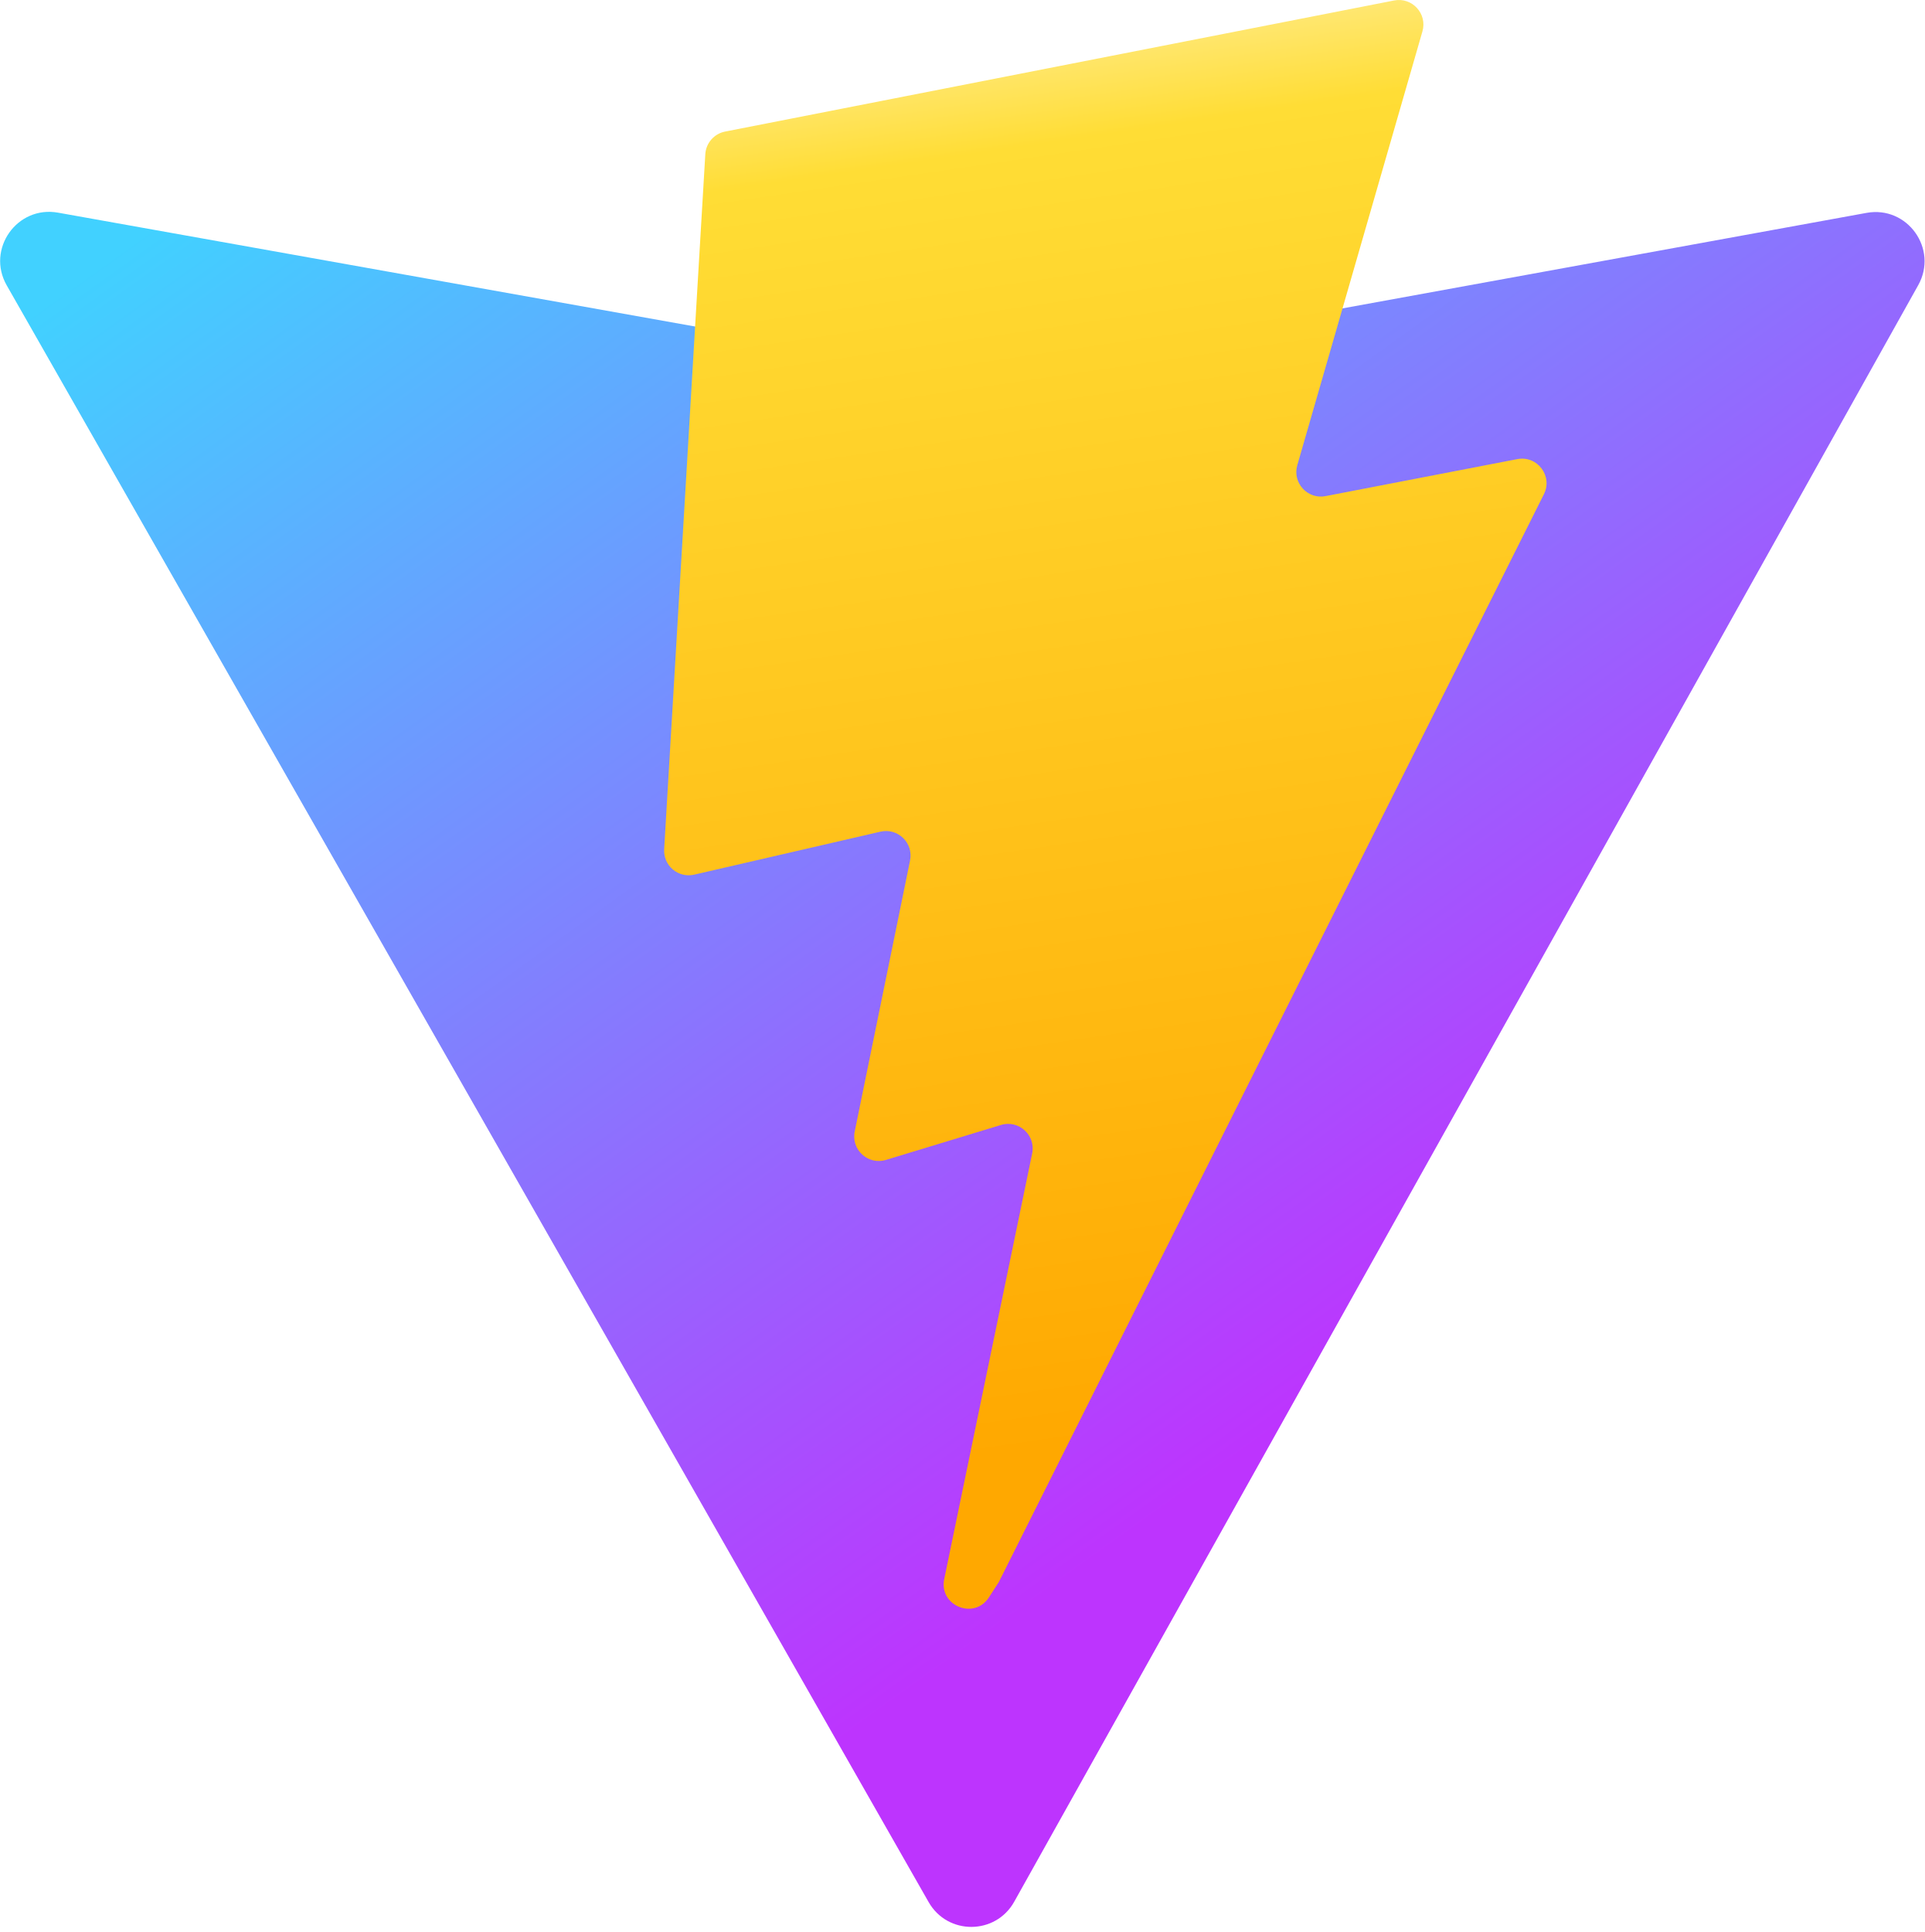
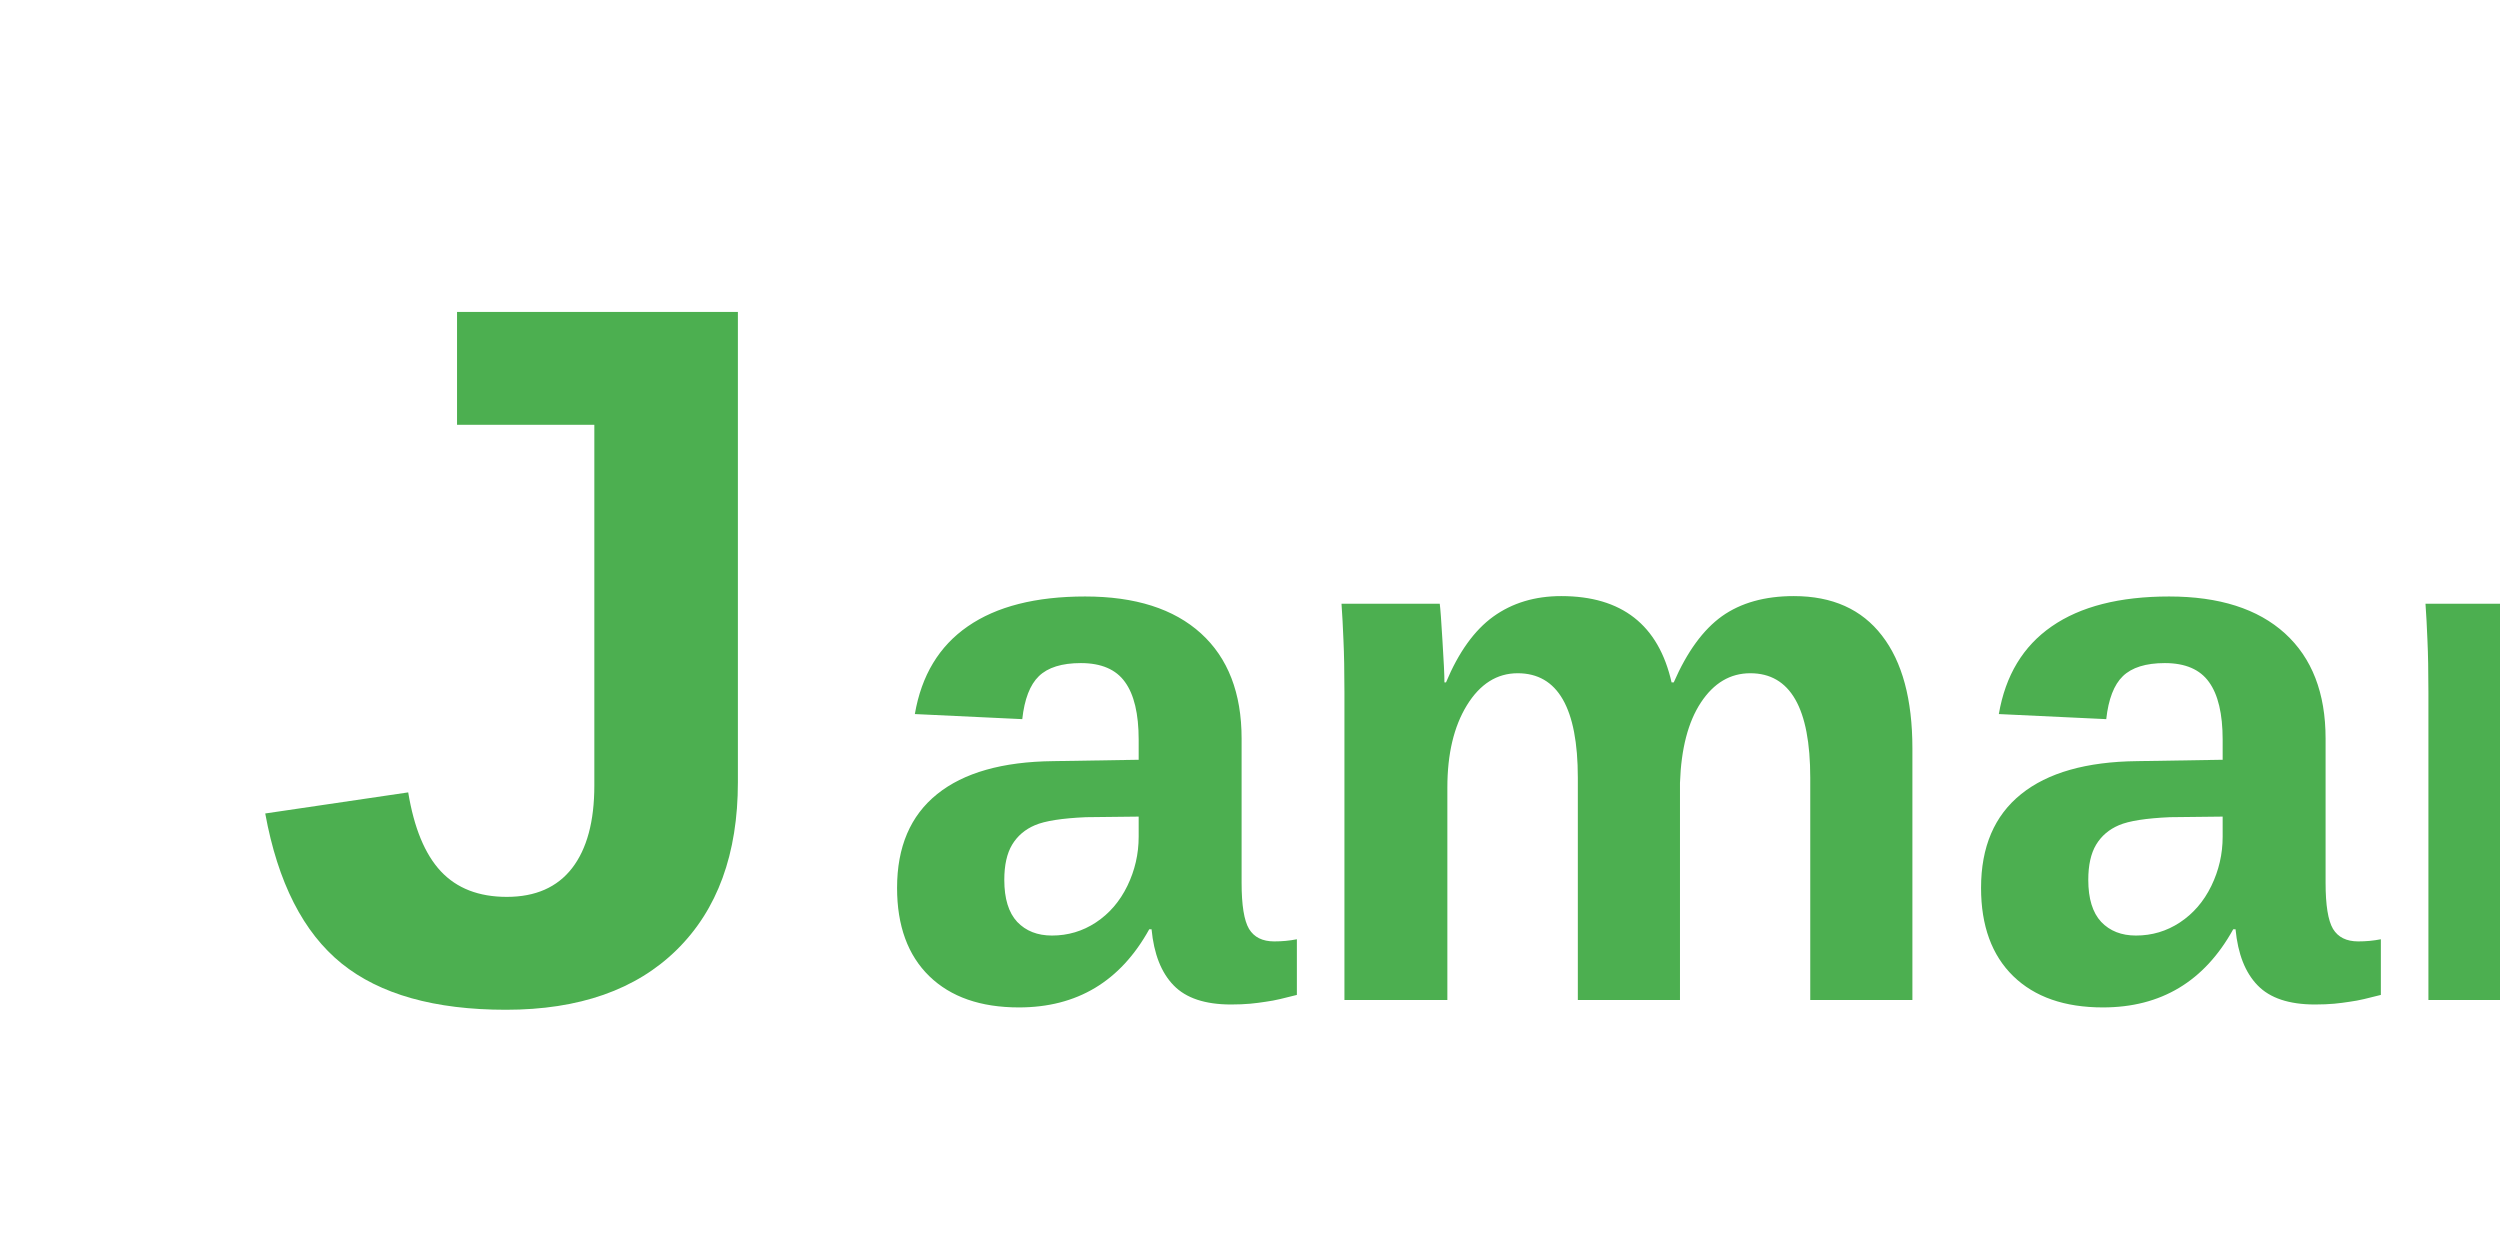
- <svg xmlns="http://www.w3.org/2000/svg" aria-hidden="true" role="img" class="iconify iconify--logos" width="31.88" height="32" preserveAspectRatio="xMidYMid meet" viewBox="0 0 256 257">
-   <defs>
-     <linearGradient id="IconifyId1813088fe1fbc01fb466" x1="-.828%" x2="57.636%" y1="7.652%" y2="78.411%">
-       <stop offset="0%" stop-color="#41D1FF" />
-       <stop offset="100%" stop-color="#BD34FE" />
-     </linearGradient>
-     <linearGradient id="IconifyId1813088fe1fbc01fb467" x1="43.376%" x2="50.316%" y1="2.242%" y2="89.03%">
-       <stop offset="0%" stop-color="#FFEA83" />
-       <stop offset="8.333%" stop-color="#FFDD35" />
-       <stop offset="100%" stop-color="#FFA800" />
-     </linearGradient>
-   </defs>
-   <path fill="url(#IconifyId1813088fe1fbc01fb466)" d="M255.153 37.938L134.897 252.976c-2.483 4.44-8.862 4.466-11.382.048L.875 37.958c-2.746-4.814 1.371-10.646 6.827-9.67l120.385 21.517a6.537 6.537 0 0 0 2.322-.004l117.867-21.483c5.438-.991 9.574 4.796 6.877 9.62Z" />
-   <path fill="url(#IconifyId1813088fe1fbc01fb467)" d="M185.432.063L96.44 17.501a3.268 3.268 0 0 0-2.634 3.014l-5.474 92.456a3.268 3.268 0 0 0 3.997 3.378l24.777-5.718c2.318-.535 4.413 1.507 3.936 3.838l-7.361 36.047c-.495 2.426 1.782 4.5 4.151 3.78l15.304-4.649c2.372-.72 4.652 1.36 4.15 3.788l-11.698 56.621c-.732 3.542 3.979 5.473 5.943 2.437l1.313-2.028l72.516-144.72c1.215-2.423-.88-5.186-3.54-4.672l-25.505 4.922c-2.396.462-4.435-1.77-3.759-4.114l16.646-57.705c.677-2.35-1.37-4.583-3.769-4.113Z" />
+ <svg xmlns="http://www.w3.org/2000/svg" viewBox="0 0 200 100" width="200" height="100">
+   <text x="20" y="80" font-family="Arial, sans-serif" font-size="80" font-weight="bold" fill="#4CAF50">J</text>
+   <text x="70" y="80" font-family="Arial, sans-serif" font-size="60" font-weight="bold" fill="#4CAF50">aman</text>
</svg>
